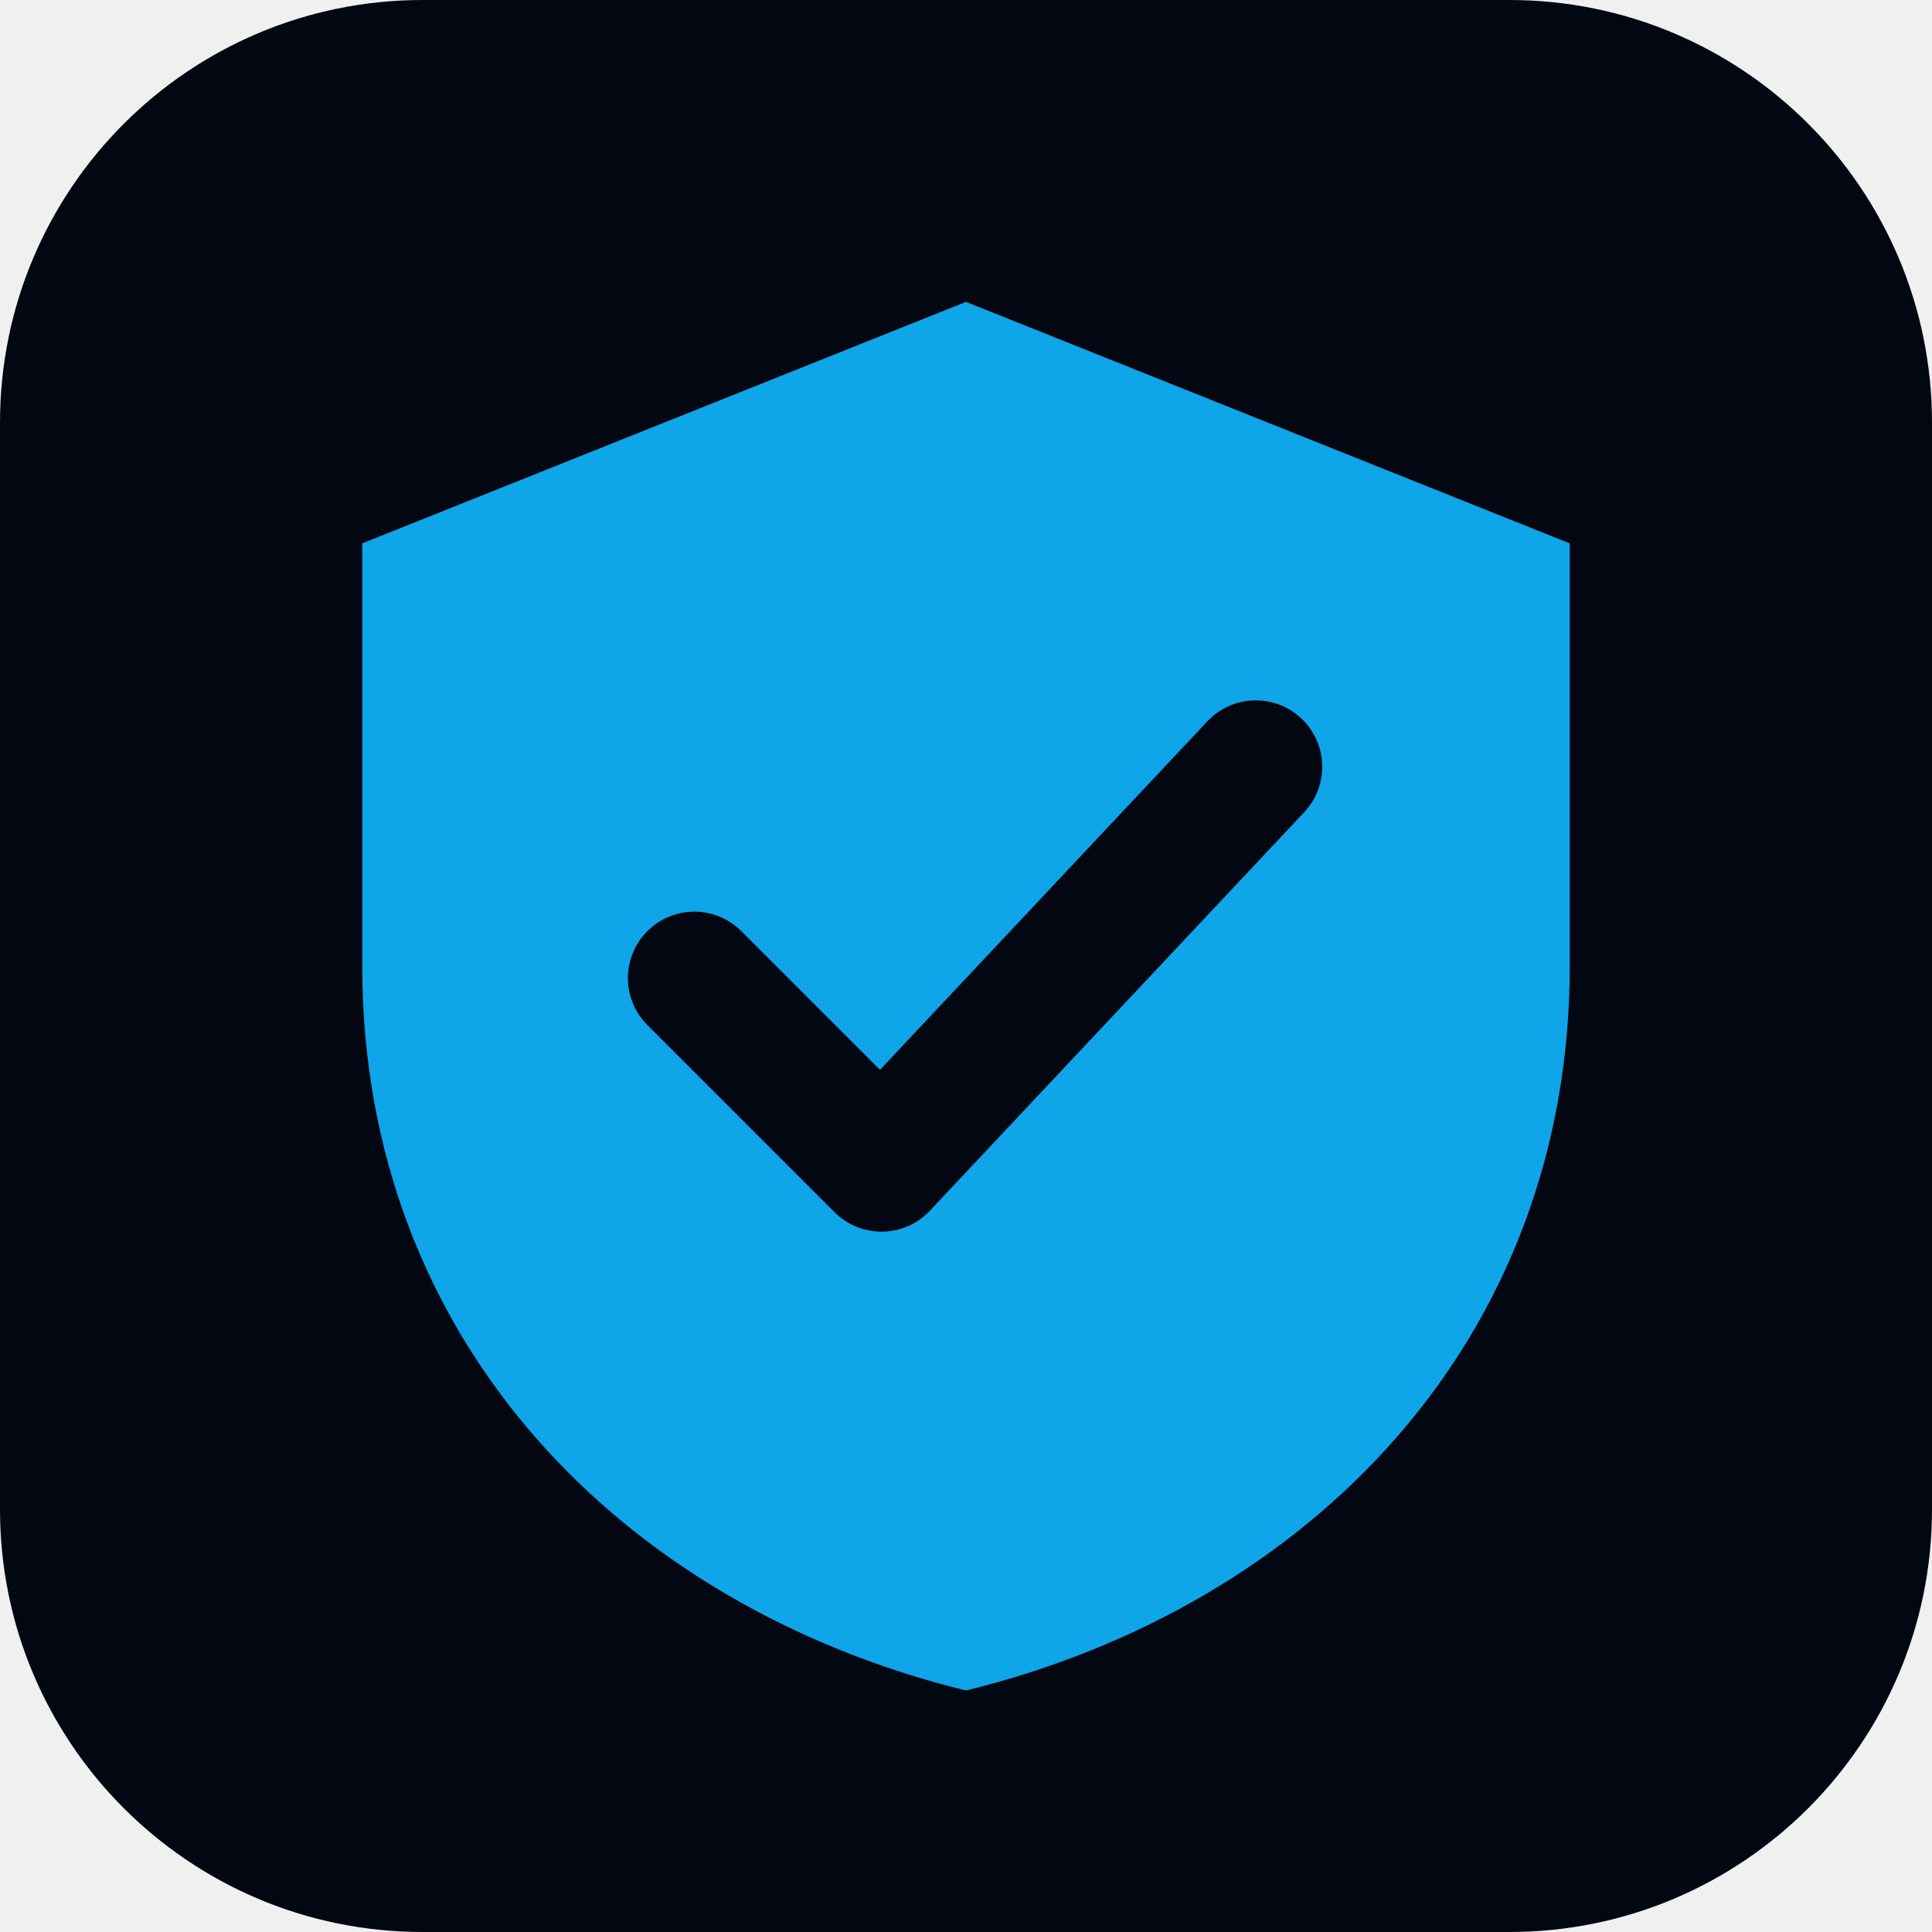
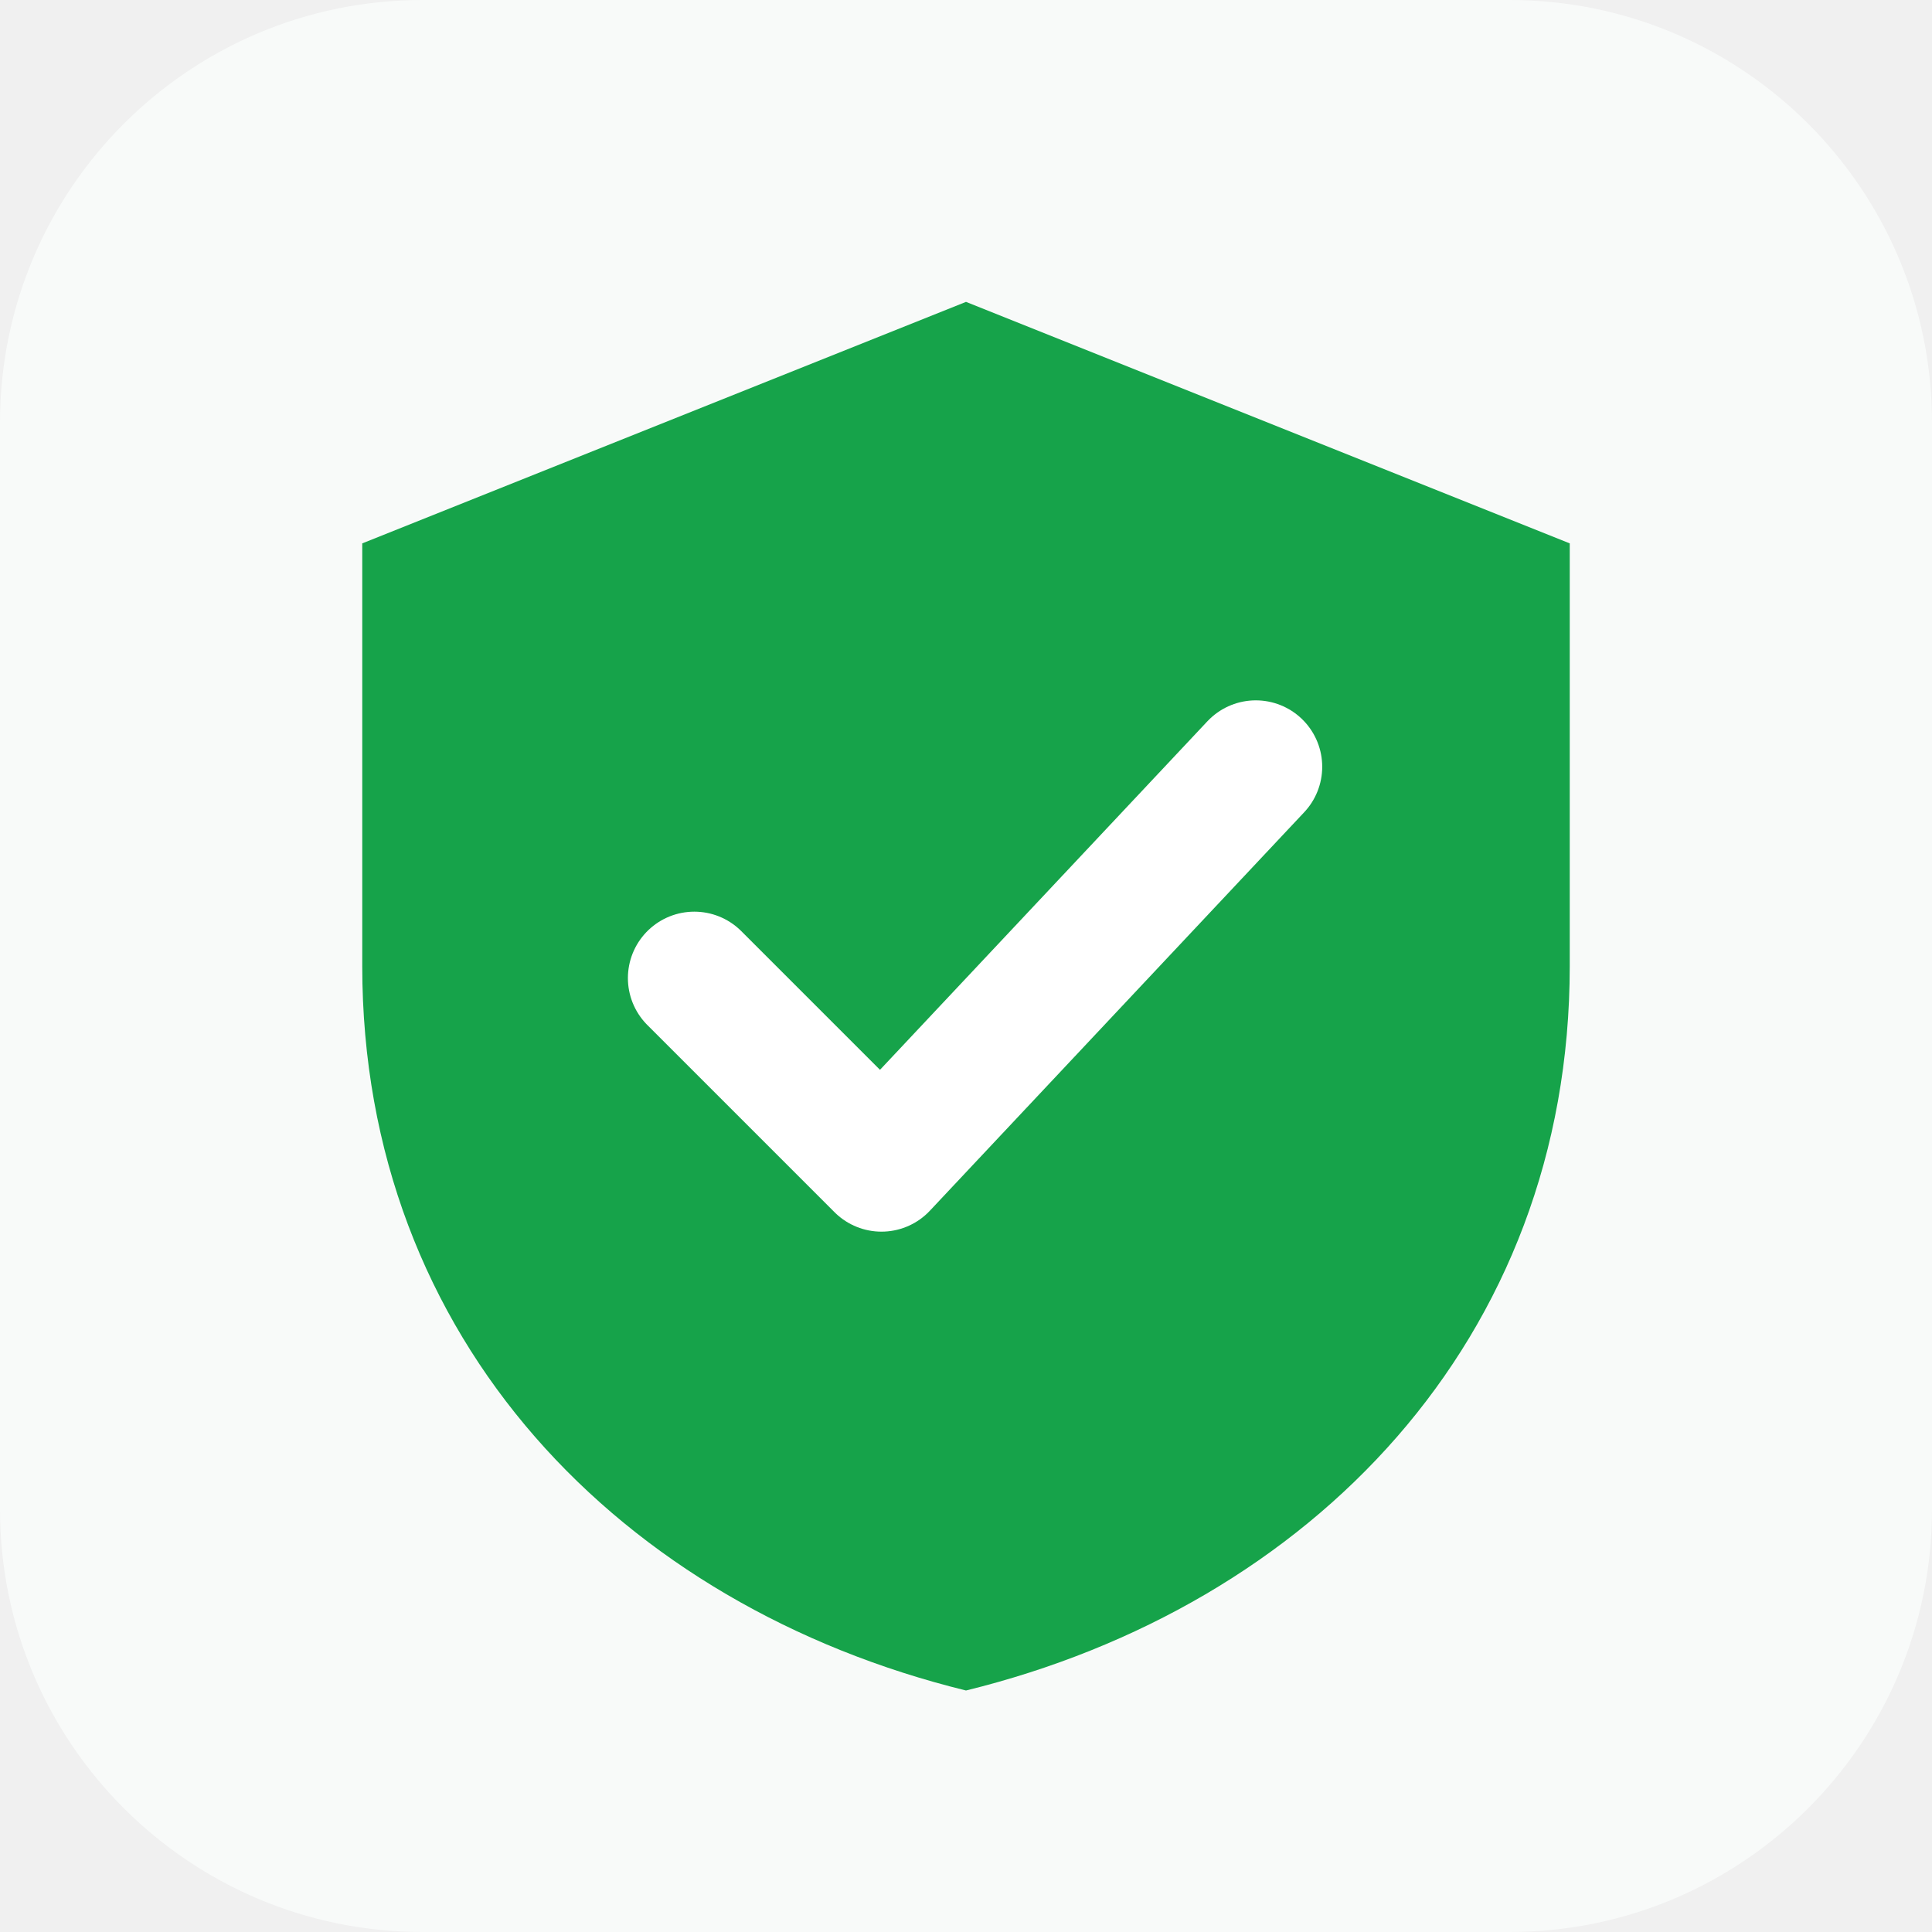
<svg xmlns="http://www.w3.org/2000/svg" viewBox="0 0 32 32" fill="none">
-   <rect width="32" height="32" rx="7" fill="#030712" />
-   <path d="M16 5 6 9v7c0 6.2 4.3 10.6 10 12 5.7-1.4 10-5.8 10-12V9L16 5Z" fill="#0ea5e9" />
-   <path d="M11.5 16.2 14.6 19.3 20.8 12.7" stroke="#030712" stroke-width="2.2" stroke-linecap="round" stroke-linejoin="round" />
+   <rect width="32" height="32" rx="7" fill="#f8faf9" />
+   <path d="M16 5 6 9v7c0 6.2 4.3 10.6 10 12 5.7-1.4 10-5.8 10-12V9L16 5Z" fill="#16a34a" />
+   <path d="M11.5 16.2 14.6 19.3 20.8 12.7" stroke="#ffffff" stroke-width="2.2" stroke-linecap="round" stroke-linejoin="round" />
</svg>
